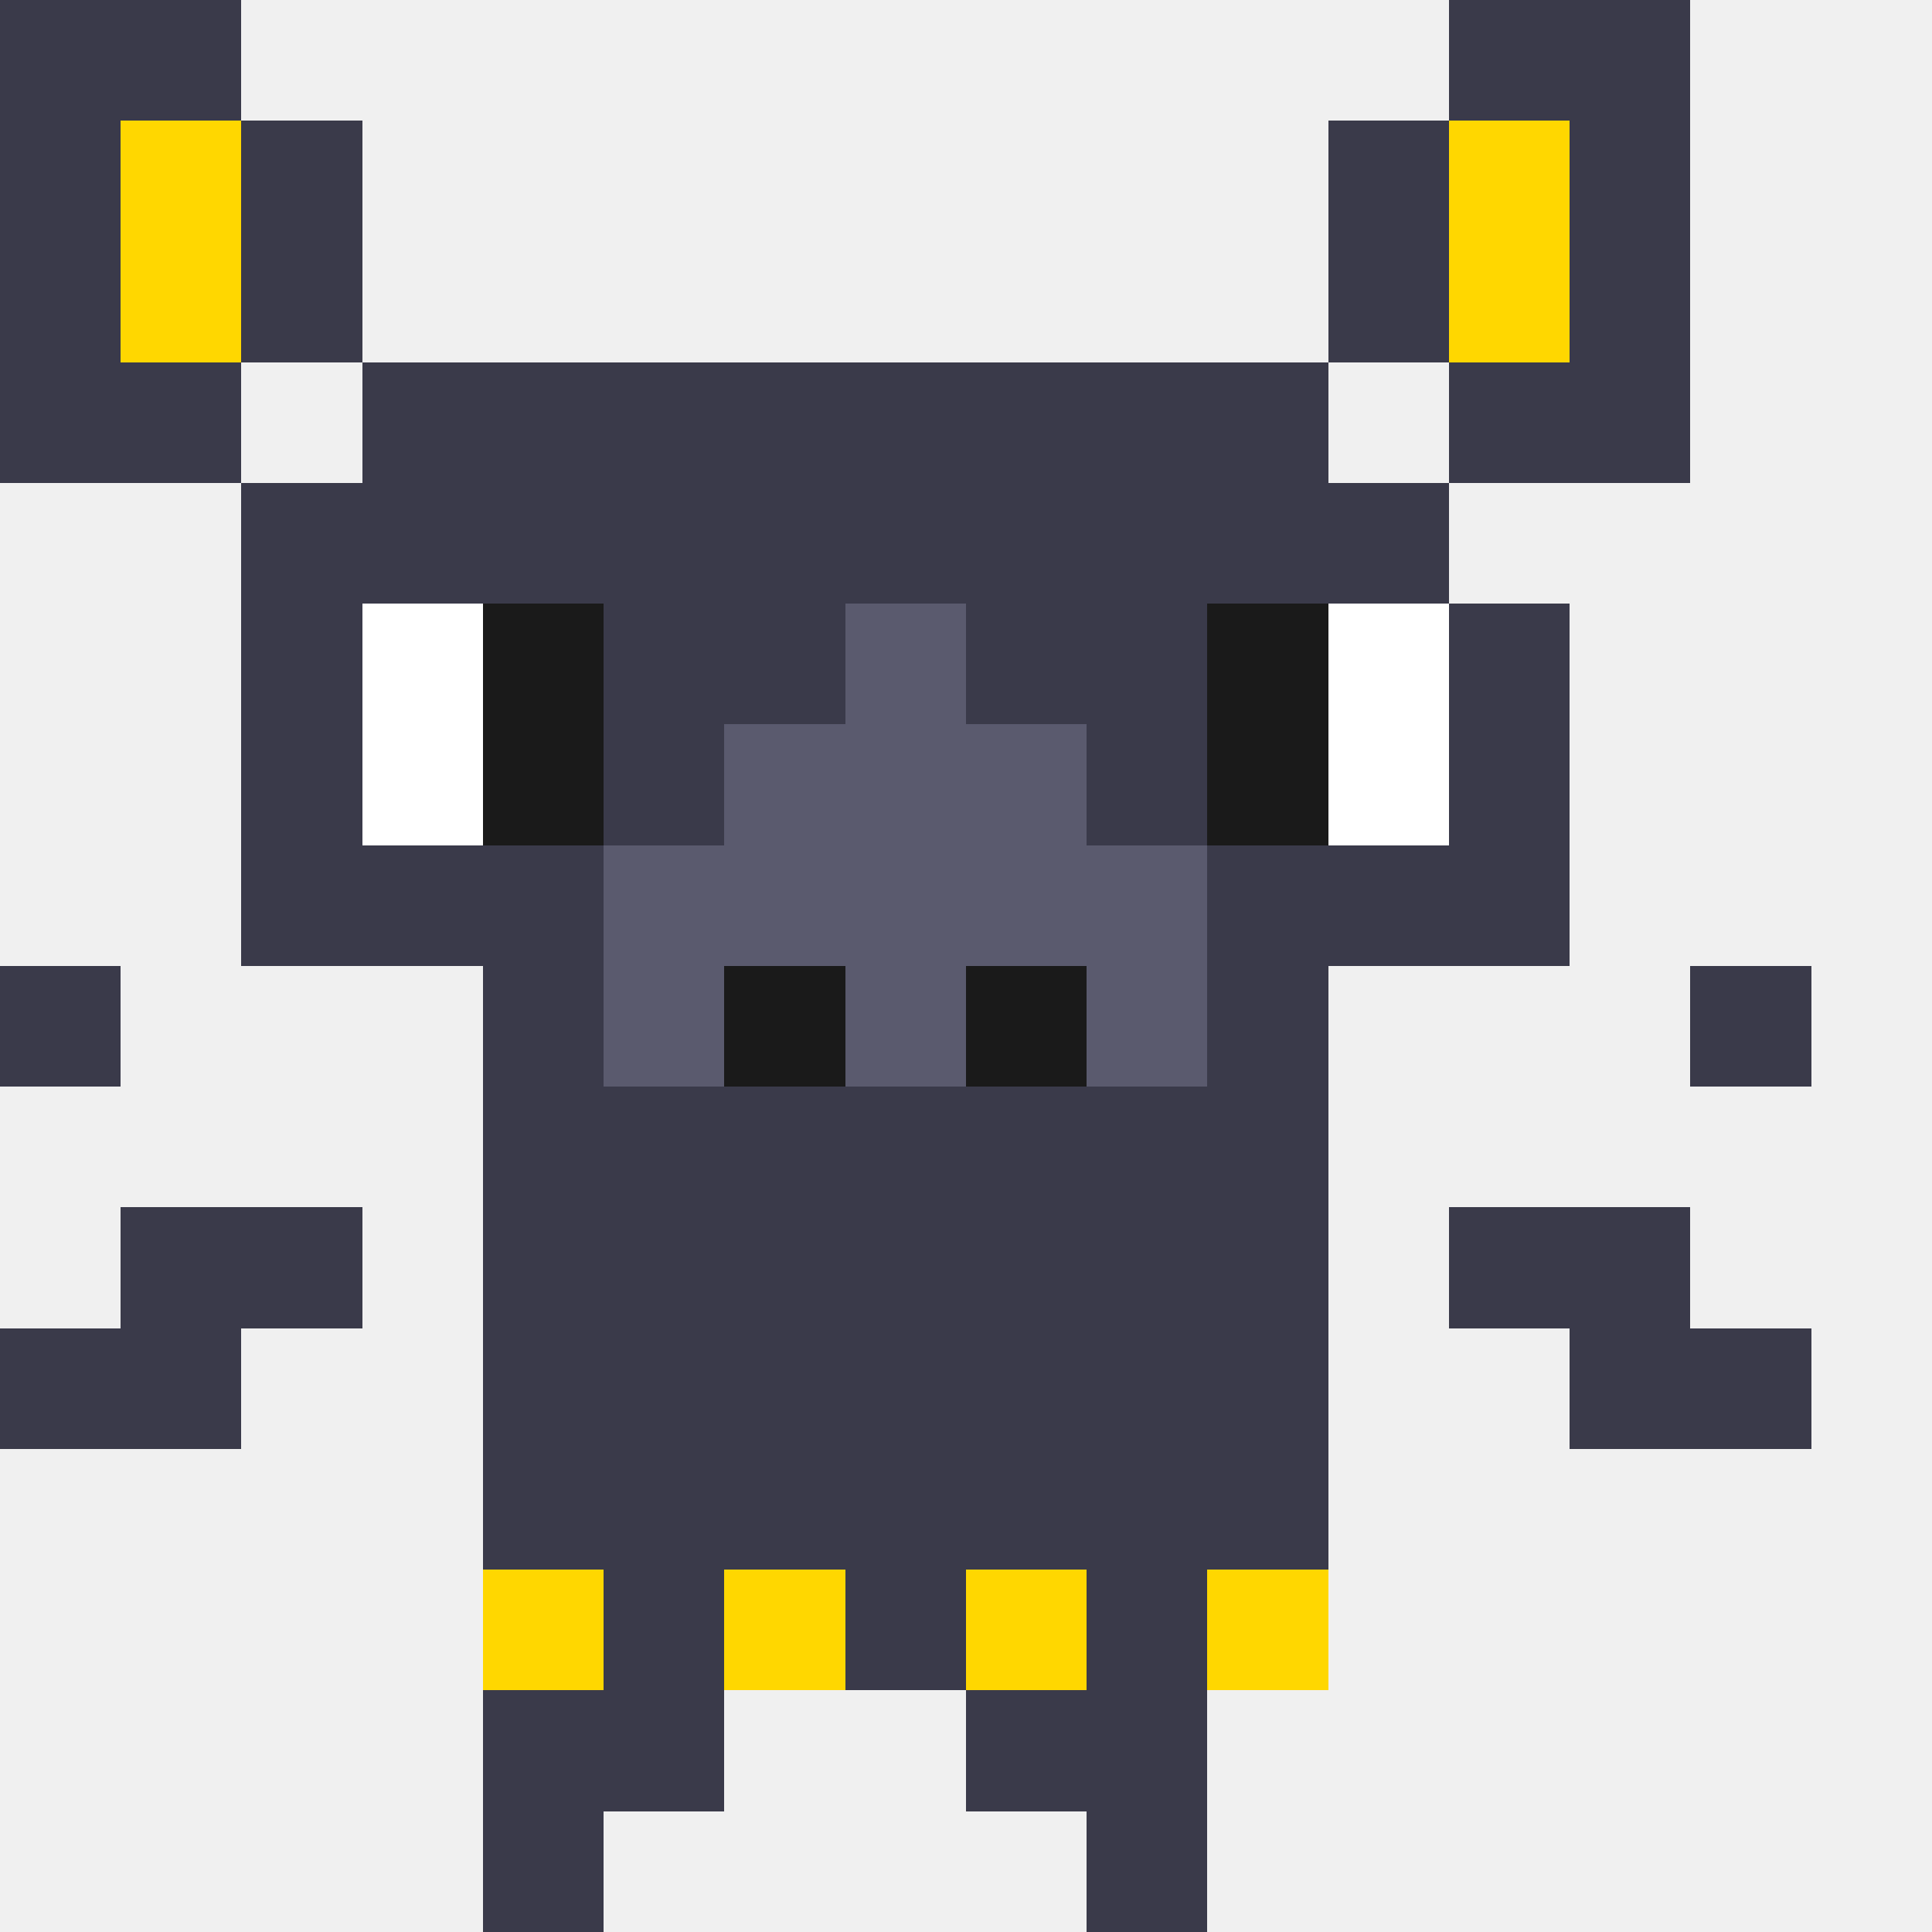
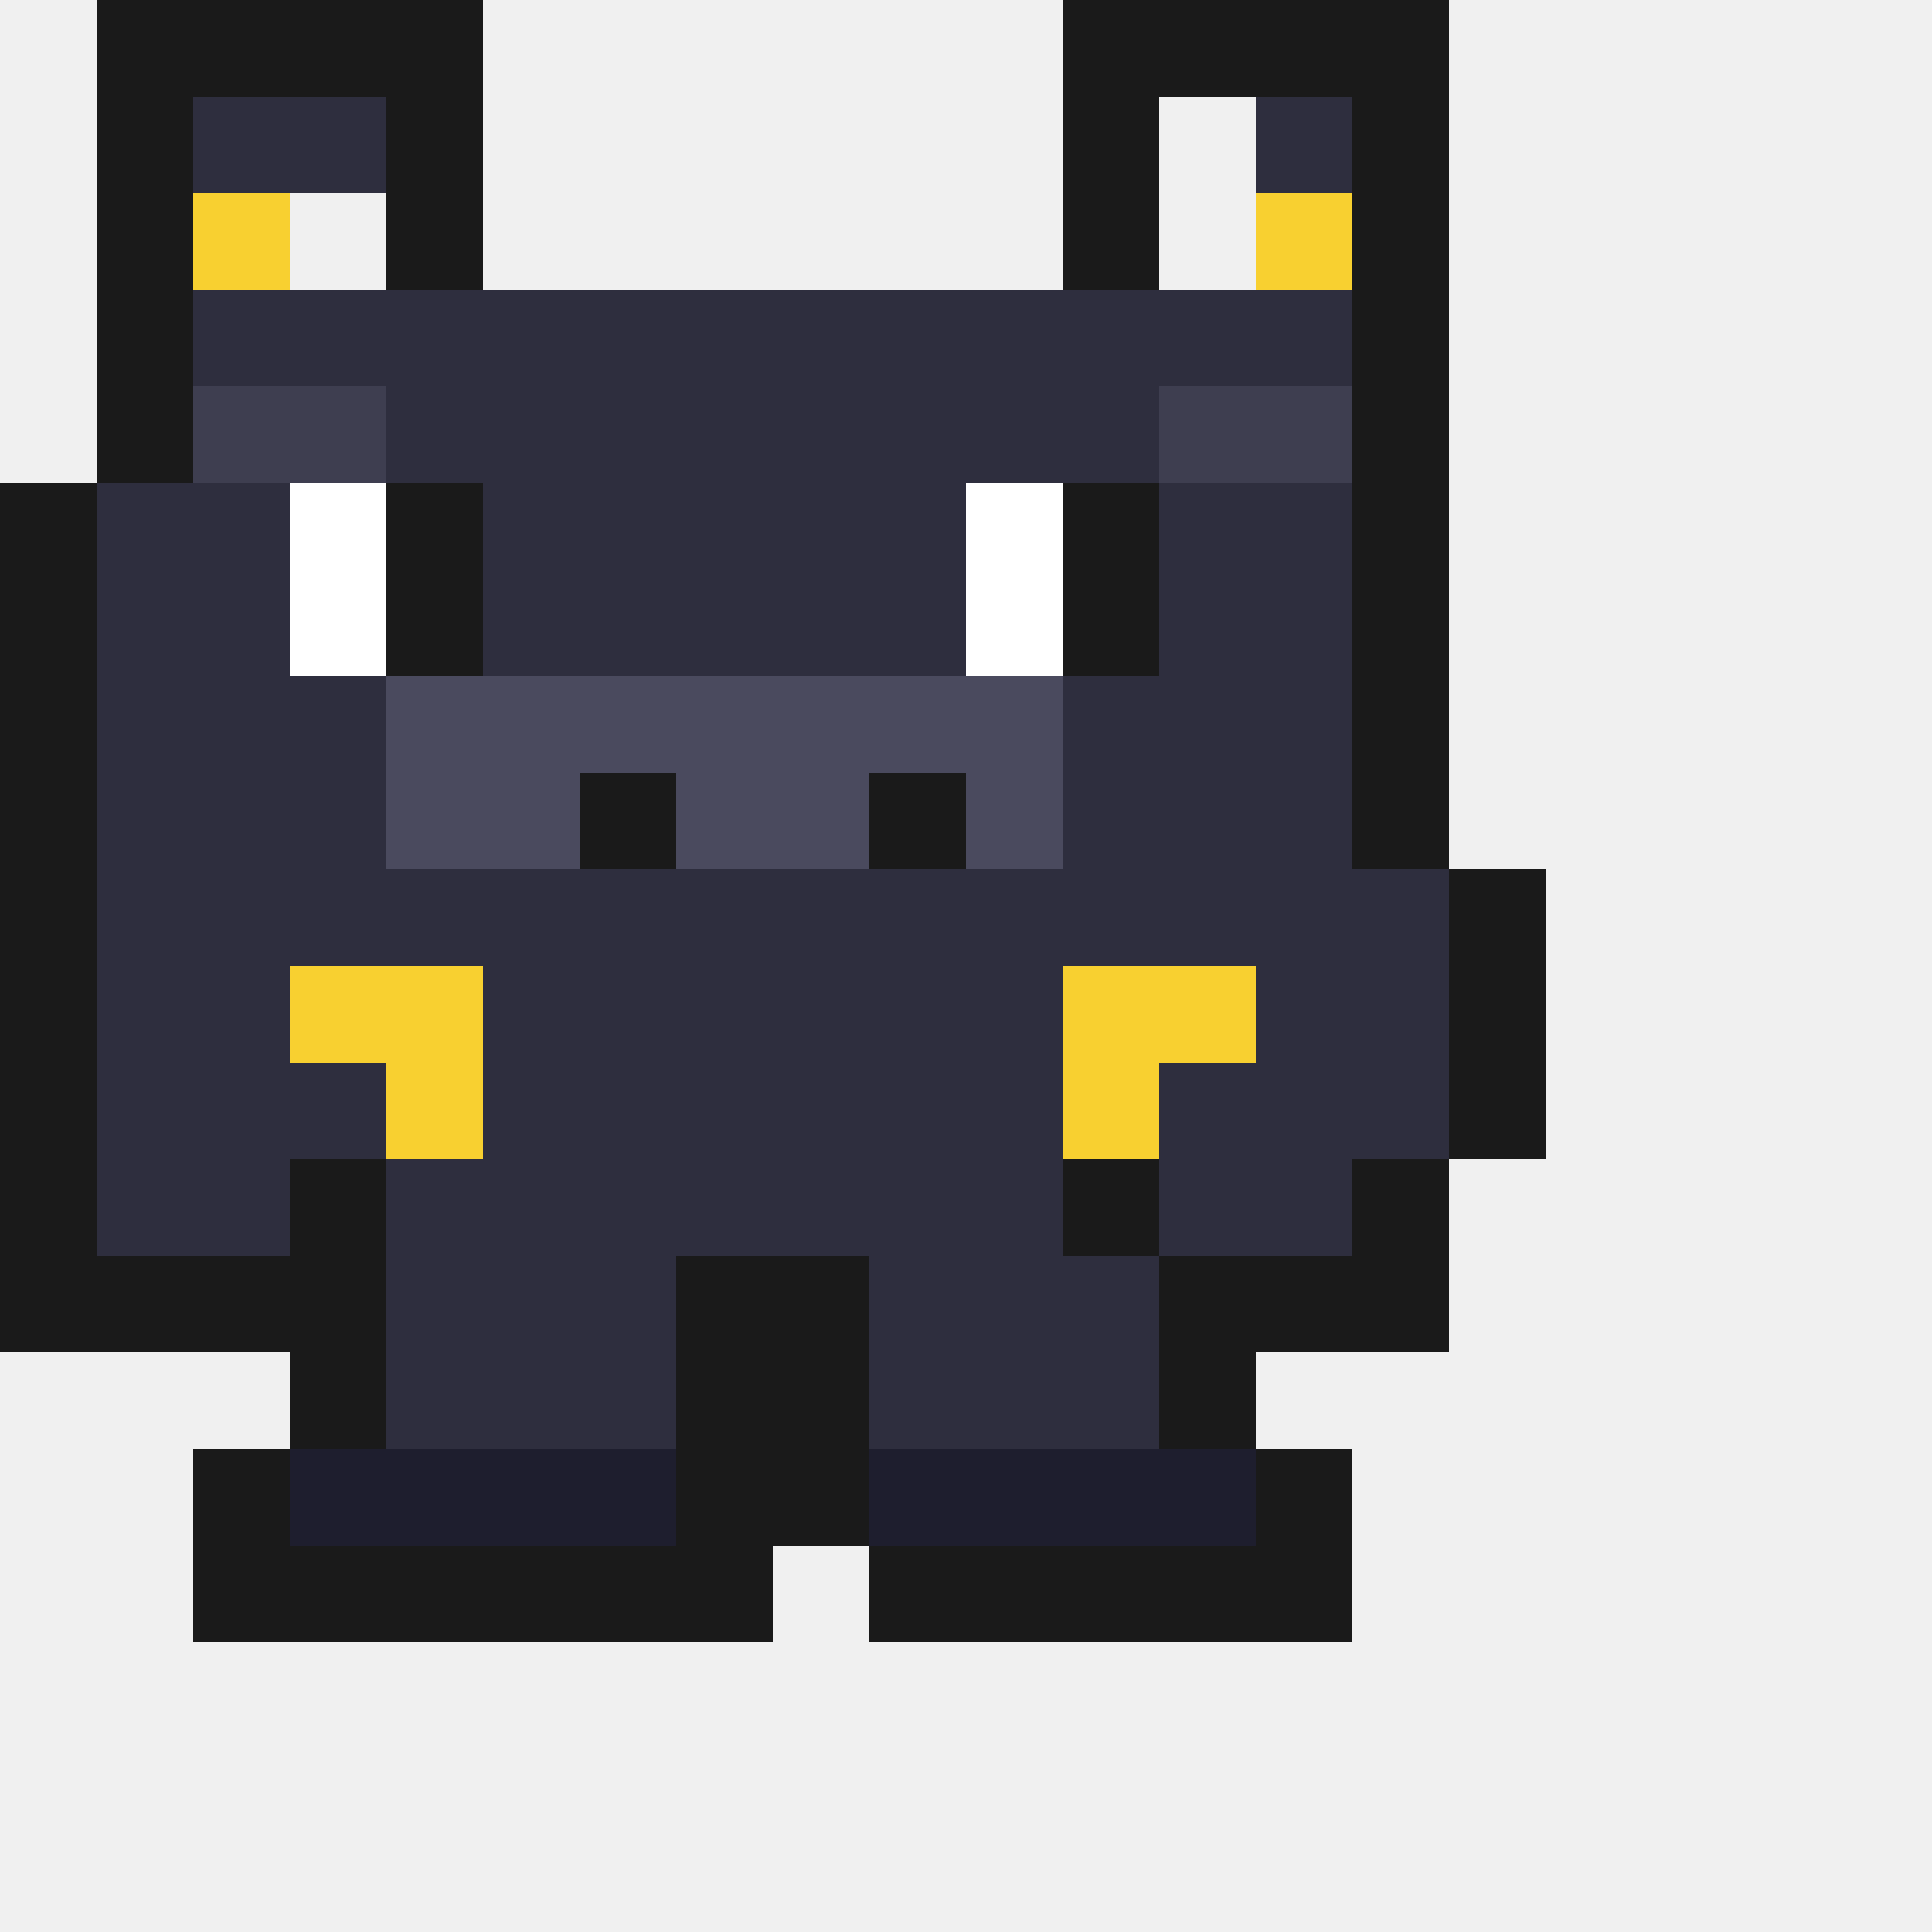
- <svg xmlns="http://www.w3.org/2000/svg" viewBox="0 0 16 16" shape-rendering="crispEdges">
-   <rect x="0" y="0" width="2" height="1" fill="#3A3A4A" />
-   <rect x="12" y="0" width="2" height="1" fill="#3A3A4A" />
-   <rect x="0" y="1" width="1" height="1" fill="#3A3A4A" />
-   <rect x="1" y="1" width="1" height="1" fill="#FFD700" />
-   <rect x="2" y="1" width="1" height="1" fill="#3A3A4A" />
-   <rect x="11" y="1" width="1" height="1" fill="#3A3A4A" />
-   <rect x="12" y="1" width="1" height="1" fill="#FFD700" />
-   <rect x="13" y="1" width="1" height="1" fill="#3A3A4A" />
-   <rect x="0" y="2" width="1" height="1" fill="#3A3A4A" />
-   <rect x="1" y="2" width="1" height="1" fill="#FFD700" />
-   <rect x="2" y="2" width="1" height="1" fill="#3A3A4A" />
-   <rect x="11" y="2" width="1" height="1" fill="#3A3A4A" />
-   <rect x="12" y="2" width="1" height="1" fill="#FFD700" />
-   <rect x="13" y="2" width="1" height="1" fill="#3A3A4A" />
-   <rect x="0" y="3" width="2" height="1" fill="#3A3A4A" />
-   <rect x="3" y="3" width="8" height="1" fill="#3A3A4A" />
-   <rect x="12" y="3" width="2" height="1" fill="#3A3A4A" />
-   <rect x="2" y="4" width="10" height="1" fill="#3A3A4A" />
-   <rect x="2" y="5" width="1" height="1" fill="#3A3A4A" />
-   <rect x="3" y="5" width="1" height="1" fill="#FFFFFF" />
-   <rect x="4" y="5" width="1" height="1" fill="#1a1a1a" />
-   <rect x="5" y="5" width="2" height="1" fill="#3A3A4A" />
-   <rect x="7" y="5" width="1" height="1" fill="#5A5A6E" />
-   <rect x="8" y="5" width="2" height="1" fill="#3A3A4A" />
-   <rect x="10" y="5" width="1" height="1" fill="#1a1a1a" />
-   <rect x="11" y="5" width="1" height="1" fill="#FFFFFF" />
-   <rect x="12" y="5" width="1" height="1" fill="#3A3A4A" />
-   <rect x="2" y="6" width="1" height="1" fill="#3A3A4A" />
-   <rect x="3" y="6" width="1" height="1" fill="#FFFFFF" />
-   <rect x="4" y="6" width="1" height="1" fill="#1a1a1a" />
-   <rect x="5" y="6" width="1" height="1" fill="#3A3A4A" />
-   <rect x="6" y="6" width="3" height="1" fill="#5A5A6E" />
-   <rect x="9" y="6" width="1" height="1" fill="#3A3A4A" />
-   <rect x="10" y="6" width="1" height="1" fill="#1a1a1a" />
-   <rect x="11" y="6" width="1" height="1" fill="#FFFFFF" />
-   <rect x="12" y="6" width="1" height="1" fill="#3A3A4A" />
-   <rect x="2" y="7" width="3" height="1" fill="#3A3A4A" />
-   <rect x="5" y="7" width="5" height="1" fill="#5A5A6E" />
-   <rect x="10" y="7" width="3" height="1" fill="#3A3A4A" />
-   <rect x="0" y="8" width="1" height="1" fill="#3A3A4A" />
-   <rect x="4" y="8" width="1" height="1" fill="#3A3A4A" />
-   <rect x="5" y="8" width="1" height="1" fill="#5A5A6E" />
-   <rect x="6" y="8" width="1" height="1" fill="#1a1a1a" />
-   <rect x="7" y="8" width="1" height="1" fill="#5A5A6E" />
-   <rect x="8" y="8" width="1" height="1" fill="#1a1a1a" />
-   <rect x="9" y="8" width="1" height="1" fill="#5A5A6E" />
-   <rect x="10" y="8" width="1" height="1" fill="#3A3A4A" />
-   <rect x="14" y="8" width="1" height="1" fill="#3A3A4A" />
-   <rect x="4" y="9" width="7" height="1" fill="#3A3A4A" />
-   <rect x="1" y="10" width="2" height="1" fill="#3A3A4A" />
-   <rect x="4" y="10" width="7" height="1" fill="#3A3A4A" />
-   <rect x="12" y="10" width="2" height="1" fill="#3A3A4A" />
-   <rect x="0" y="11" width="2" height="1" fill="#3A3A4A" />
-   <rect x="4" y="11" width="7" height="1" fill="#3A3A4A" />
-   <rect x="13" y="11" width="2" height="1" fill="#3A3A4A" />
-   <rect x="4" y="12" width="7" height="1" fill="#3A3A4A" />
-   <rect x="4" y="13" width="1" height="1" fill="#FFD700" />
-   <rect x="5" y="13" width="1" height="1" fill="#3A3A4A" />
-   <rect x="6" y="13" width="1" height="1" fill="#FFD700" />
-   <rect x="7" y="13" width="1" height="1" fill="#3A3A4A" />
-   <rect x="8" y="13" width="1" height="1" fill="#FFD700" />
-   <rect x="9" y="13" width="1" height="1" fill="#3A3A4A" />
-   <rect x="10" y="13" width="1" height="1" fill="#FFD700" />
-   <rect x="4" y="14" width="2" height="1" fill="#3A3A4A" />
-   <rect x="8" y="14" width="2" height="1" fill="#3A3A4A" />
-   <rect x="4" y="15" width="1" height="1" fill="#3A3A4A" />
-   <rect x="9" y="15" width="1" height="1" fill="#3A3A4A" />
+ <svg xmlns="http://www.w3.org/2000/svg" viewBox="0 0 80 80" shape-rendering="crispEdges">
+   <rect x="4" y="0" width="16" height="4" fill="#1a1a1a" />
+   <rect x="4" y="4" width="4" height="8" fill="#1a1a1a" />
+   <rect x="8" y="4" width="8" height="4" fill="#2e2e3e" />
+   <rect x="8" y="8" width="4" height="4" fill="#f8d030" />
+   <rect x="16" y="4" width="4" height="8" fill="#1a1a1a" />
+   <rect x="44" y="0" width="16" height="4" fill="#1a1a1a" />
+   <rect x="44" y="4" width="4" height="8" fill="#1a1a1a" />
+   <rect x="52" y="4" width="8" height="4" fill="#2e2e3e" />
+   <rect x="52" y="8" width="4" height="4" fill="#f8d030" />
+   <rect x="56" y="4" width="4" height="8" fill="#1a1a1a" />
+   <rect x="4" y="12" width="4" height="4" fill="#1a1a1a" />
+   <rect x="8" y="12" width="48" height="4" fill="#2e2e3e" />
+   <rect x="56" y="12" width="4" height="4" fill="#1a1a1a" />
+   <rect x="4" y="16" width="4" height="4" fill="#1a1a1a" />
+   <rect x="8" y="16" width="8" height="4" fill="#3e3e50" />
+   <rect x="16" y="16" width="32" height="4" fill="#2e2e3e" />
+   <rect x="48" y="16" width="8" height="4" fill="#3e3e50" />
+   <rect x="56" y="16" width="4" height="4" fill="#1a1a1a" />
+   <rect x="0" y="20" width="4" height="4" fill="#1a1a1a" />
+   <rect x="4" y="20" width="8" height="4" fill="#2e2e3e" />
+   <rect x="12" y="20" width="4" height="4" fill="#ffffff" />
+   <rect x="16" y="20" width="4" height="4" fill="#1a1a1a" />
+   <rect x="20" y="20" width="20" height="4" fill="#2e2e3e" />
+   <rect x="40" y="20" width="4" height="4" fill="#ffffff" />
+   <rect x="44" y="20" width="4" height="4" fill="#1a1a1a" />
+   <rect x="48" y="20" width="8" height="4" fill="#2e2e3e" />
+   <rect x="56" y="20" width="4" height="4" fill="#1a1a1a" />
+   <rect x="0" y="24" width="4" height="4" fill="#1a1a1a" />
+   <rect x="4" y="24" width="8" height="4" fill="#2e2e3e" />
+   <rect x="12" y="24" width="4" height="4" fill="#ffffff" />
+   <rect x="16" y="24" width="4" height="4" fill="#1a1a1a" />
+   <rect x="20" y="24" width="20" height="4" fill="#2e2e3e" />
+   <rect x="40" y="24" width="4" height="4" fill="#ffffff" />
+   <rect x="44" y="24" width="4" height="4" fill="#1a1a1a" />
+   <rect x="48" y="24" width="8" height="4" fill="#2e2e3e" />
+   <rect x="56" y="24" width="4" height="4" fill="#1a1a1a" />
+   <rect x="0" y="28" width="4" height="4" fill="#1a1a1a" />
+   <rect x="4" y="28" width="12" height="4" fill="#2e2e3e" />
+   <rect x="16" y="28" width="28" height="4" fill="#4a4a5e" />
+   <rect x="44" y="28" width="12" height="4" fill="#2e2e3e" />
+   <rect x="56" y="28" width="4" height="4" fill="#1a1a1a" />
+   <rect x="0" y="32" width="4" height="4" fill="#1a1a1a" />
+   <rect x="4" y="32" width="12" height="4" fill="#2e2e3e" />
+   <rect x="16" y="32" width="8" height="4" fill="#4a4a5e" />
+   <rect x="24" y="32" width="4" height="4" fill="#1a1a1a" />
+   <rect x="28" y="32" width="8" height="4" fill="#4a4a5e" />
+   <rect x="36" y="32" width="4" height="4" fill="#1a1a1a" />
+   <rect x="40" y="32" width="4" height="4" fill="#4a4a5e" />
+   <rect x="44" y="32" width="12" height="4" fill="#2e2e3e" />
+   <rect x="56" y="32" width="4" height="4" fill="#1a1a1a" />
+   <rect x="0" y="36" width="4" height="4" fill="#1a1a1a" />
+   <rect x="4" y="36" width="56" height="4" fill="#2e2e3e" />
+   <rect x="60" y="36" width="4" height="4" fill="#1a1a1a" />
+   <rect x="0" y="40" width="4" height="4" fill="#1a1a1a" />
+   <rect x="4" y="40" width="8" height="4" fill="#2e2e3e" />
+   <rect x="12" y="40" width="8" height="4" fill="#f8d030" />
+   <rect x="20" y="40" width="24" height="4" fill="#2e2e3e" />
+   <rect x="44" y="40" width="8" height="4" fill="#f8d030" />
+   <rect x="52" y="40" width="8" height="4" fill="#2e2e3e" />
+   <rect x="60" y="40" width="4" height="4" fill="#1a1a1a" />
+   <rect x="0" y="44" width="4" height="4" fill="#1a1a1a" />
+   <rect x="4" y="44" width="12" height="4" fill="#2e2e3e" />
+   <rect x="16" y="44" width="4" height="4" fill="#f8d030" />
+   <rect x="20" y="44" width="24" height="4" fill="#2e2e3e" />
+   <rect x="44" y="44" width="4" height="4" fill="#f8d030" />
+   <rect x="48" y="44" width="12" height="4" fill="#2e2e3e" />
+   <rect x="60" y="44" width="4" height="4" fill="#1a1a1a" />
+   <rect x="0" y="48" width="4" height="4" fill="#1a1a1a" />
+   <rect x="4" y="48" width="8" height="8" fill="#2e2e3e" />
+   <rect x="12" y="48" width="4" height="4" fill="#1a1a1a" />
+   <rect x="16" y="48" width="28" height="4" fill="#2e2e3e" />
+   <rect x="44" y="48" width="4" height="4" fill="#1a1a1a" />
+   <rect x="48" y="48" width="8" height="8" fill="#2e2e3e" />
+   <rect x="56" y="48" width="4" height="4" fill="#1a1a1a" />
+   <rect x="0" y="52" width="16" height="4" fill="#1a1a1a" />
+   <rect x="44" y="52" width="16" height="4" fill="#1a1a1a" />
+   <rect x="12" y="52" width="4" height="4" fill="#1a1a1a" />
+   <rect x="16" y="52" width="12" height="4" fill="#2e2e3e" />
+   <rect x="28" y="52" width="8" height="4" fill="#1a1a1a" />
+   <rect x="36" y="52" width="12" height="4" fill="#2e2e3e" />
+   <rect x="48" y="52" width="4" height="4" fill="#1a1a1a" />
+   <rect x="12" y="56" width="4" height="4" fill="#1a1a1a" />
+   <rect x="16" y="56" width="12" height="4" fill="#2e2e3e" />
+   <rect x="28" y="56" width="8" height="4" fill="#1a1a1a" />
+   <rect x="36" y="56" width="12" height="4" fill="#2e2e3e" />
+   <rect x="48" y="56" width="4" height="4" fill="#1a1a1a" />
+   <rect x="8" y="60" width="4" height="4" fill="#1a1a1a" />
+   <rect x="12" y="60" width="16" height="4" fill="#1e1e2e" />
+   <rect x="28" y="60" width="8" height="4" fill="#1a1a1a" />
+   <rect x="36" y="60" width="16" height="4" fill="#1e1e2e" />
+   <rect x="52" y="60" width="4" height="4" fill="#1a1a1a" />
+   <rect x="8" y="64" width="24" height="4" fill="#1a1a1a" />
+   <rect x="36" y="64" width="20" height="4" fill="#1a1a1a" />
</svg>
